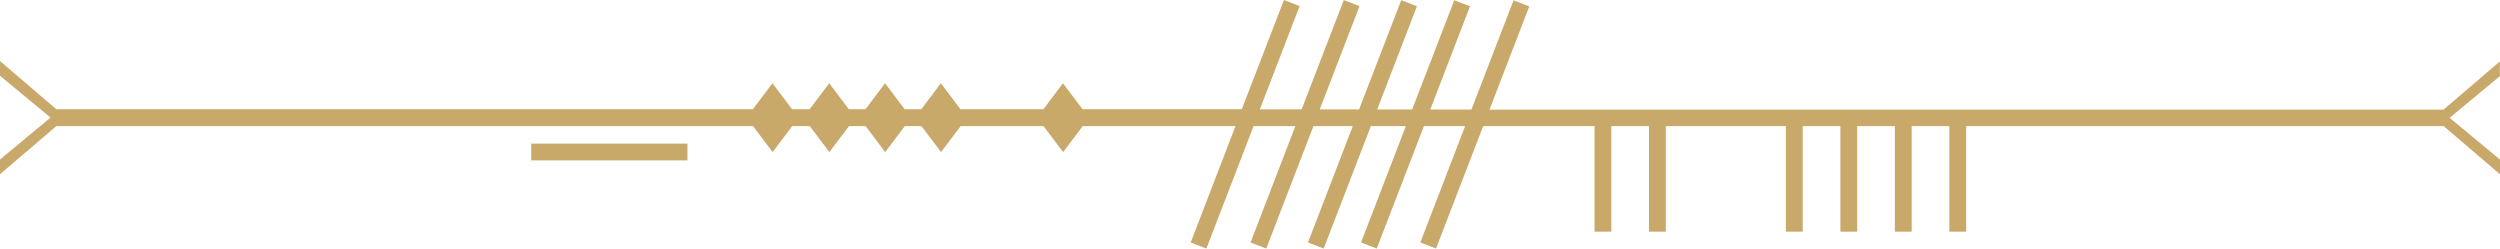
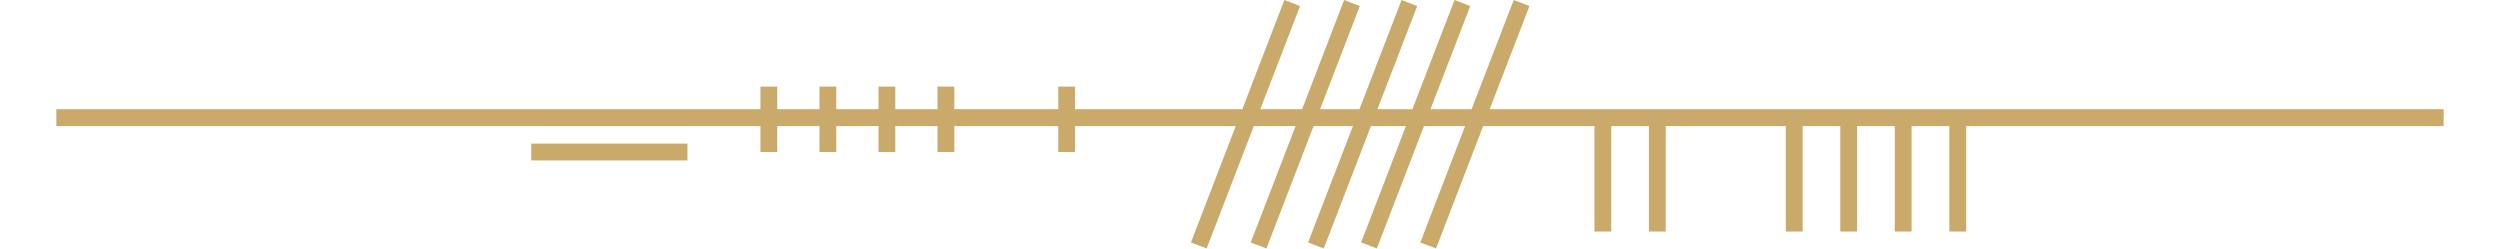
<svg xmlns="http://www.w3.org/2000/svg" id="Layer_1" viewBox="0 0 297.33 29.55">
  <defs>
-     <style>.cls-1{fill:#c9a96a;}</style>
+     <style>.cls-1{fill:#c9aa6b;}</style>
  </defs>
-   <path class="cls-1" d="M291.35,13.97v.05l5.98,4.96v1.75l-6.7-5.73h-56.79v12.55h-2v-12.55h-4.48v12.55h-2v-12.55h-4.48v12.55h-2v-12.55h-4.48v12.55h-2v-12.55h-14.28v12.55h-2v-12.55h-4.48v12.55h-2v-12.55h-13.24l-5.61,14.56-1.87-.72,5.33-13.84h-4.9l-5.61,14.56-1.87-.72,5.33-13.84h-4.16l-5.61,14.56-1.87-.72,5.33-13.84h-4.68l-5.61,14.56-1.87-.72,5.33-13.84h-4.97l-5.61,14.56-1.87-.72,5.33-13.84h-18.17l-2.33,3.09-2.33-3.09h-9.86l-2.33,3.09-2.33-3.09h-1.98l-2.33,3.09-2.33-3.09h-1.98l-2.33,3.09-2.33-3.09h-2.09l-2.33,3.09-2.33-3.09H6.7L0,20.72v-1.75l5.98-4.96v-.05L0,9.01v-1.75l6.7,5.73h82.84l2.33-3.09,2.33,3.09h2.09l2.33-3.09,2.33,3.09h1.98l2.33-3.09,2.33,3.09h1.98l2.33-3.09,2.33,3.09h9.86l2.33-3.09,2.33,3.09h18.94l5.01-12.99,1.87.72-4.73,12.28h4.97l5.01-12.99,1.87.72-4.73,12.28h4.68l5.01-12.99,1.87.72-4.73,12.28h4.16l5.01-12.99,1.87.72-4.73,12.28h4.9l5.01-12.99,1.87.72-4.73,12.28h113.46l6.7-5.73v1.75l-5.98,4.96ZM63.18,19.08h18.58v-2h-18.58v2Z" />
+   <rect class="cls-1" x="63.18" y="17.08" width="18.58" height="2" />
+   <polygon class="cls-1" points="290.63 12.99 177.17 12.99 181.9 .72 180.03 0 175.02 12.99 170.13 12.99 174.86 .72 172.99 0 167.98 12.99 163.82 12.99 168.55 .72 166.69 0 161.68 12.99 157 12.99 161.73 .72 159.86 0 154.86 12.99 149.89 12.99 154.62 .72 152.75 0 147.75 12.99 128.8 12.99 127.86 12.99 127.86 10.3 125.86 10.3 125.86 12.99 124.13 12.99 114.27 12.99 113.5 12.99 113.5 10.3 111.5 10.3 111.5 12.99 109.6 12.99 107.62 12.99 106.48 12.99 106.48 10.3 104.48 10.3 104.48 12.99 102.95 12.99 100.97 12.99 99.46 12.99 99.46 10.3 97.46 10.3 97.46 12.99 96.3 12.99 94.21 12.99 92.44 12.99 92.44 10.3 90.44 10.3 90.44 12.99 89.54 12.99 6.7 12.99 6.7 14.99 89.54 14.99 90.44 14.99 90.44 18.08 92.44 18.08 92.44 14.99 94.21 14.99 96.3 14.99 97.46 14.99 97.46 18.08 99.46 18.08 99.46 14.99 100.97 14.99 102.95 14.99 104.48 14.99 104.48 18.08 106.48 18.08 106.48 14.99 107.62 14.99 109.6 14.99 111.5 14.99 111.5 18.08 113.5 18.08 113.5 14.99 114.27 14.99 124.13 14.99 125.86 14.99 125.86 18.08 127.86 18.08 127.86 14.99 128.8 14.99 146.97 14.99 141.64 28.84 143.51 29.55 149.12 14.99 154.09 14.99 148.75 28.84 150.62 29.55 156.23 14.99 160.91 14.99 155.57 28.84 157.44 29.55 163.05 14.99 167.21 14.99 161.88 28.84 163.75 29.55 169.36 14.99 174.25 14.99 168.92 28.84 170.79 29.55 176.4 14.99 189.63 14.99 189.63 27.54 191.63 27.54 191.63 14.99 196.11 14.99 196.11 27.54 198.11 27.54 198.11 14.99 212.39 14.99 212.39 27.54 214.39 27.54 214.39 14.99 218.87 14.99 218.87 27.54 220.87 27.54 220.87 14.99 225.35 14.99 225.35 27.54 227.35 27.54 227.35 14.99 231.84 14.99 231.84 27.54 233.84 27.54 233.84 14.99 290.63 14.99 290.63 12.99" />
</svg>
